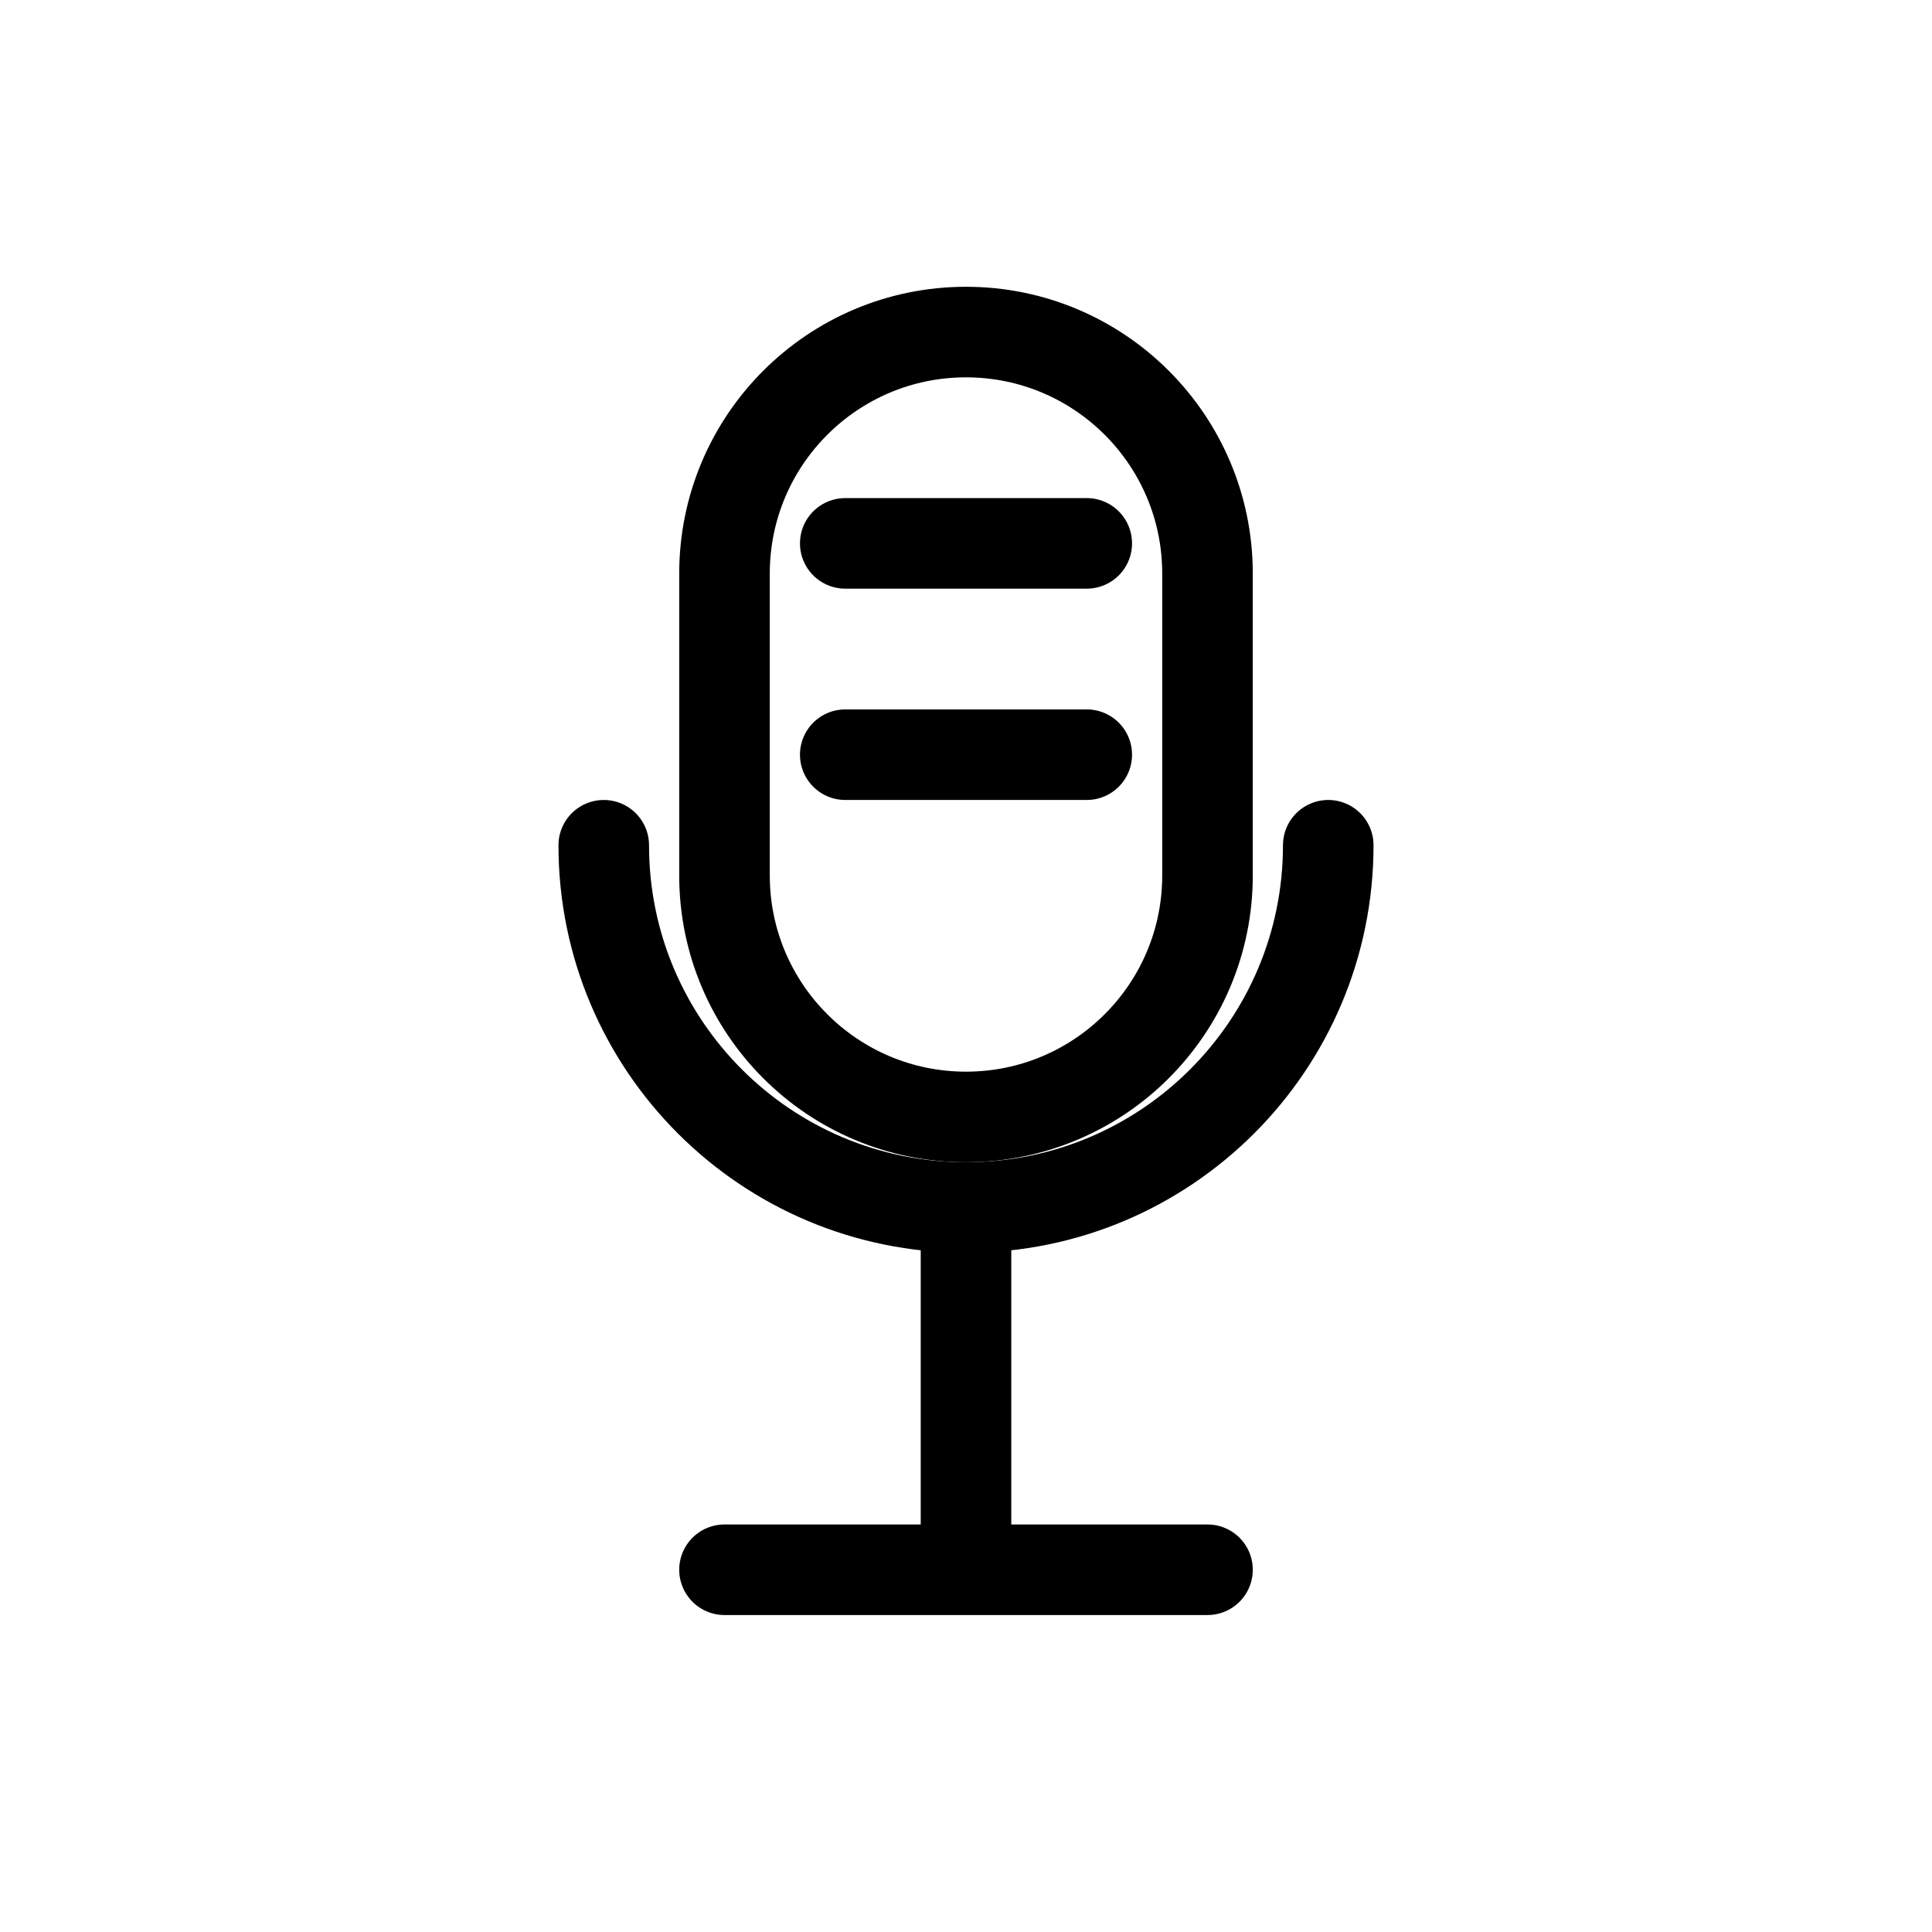
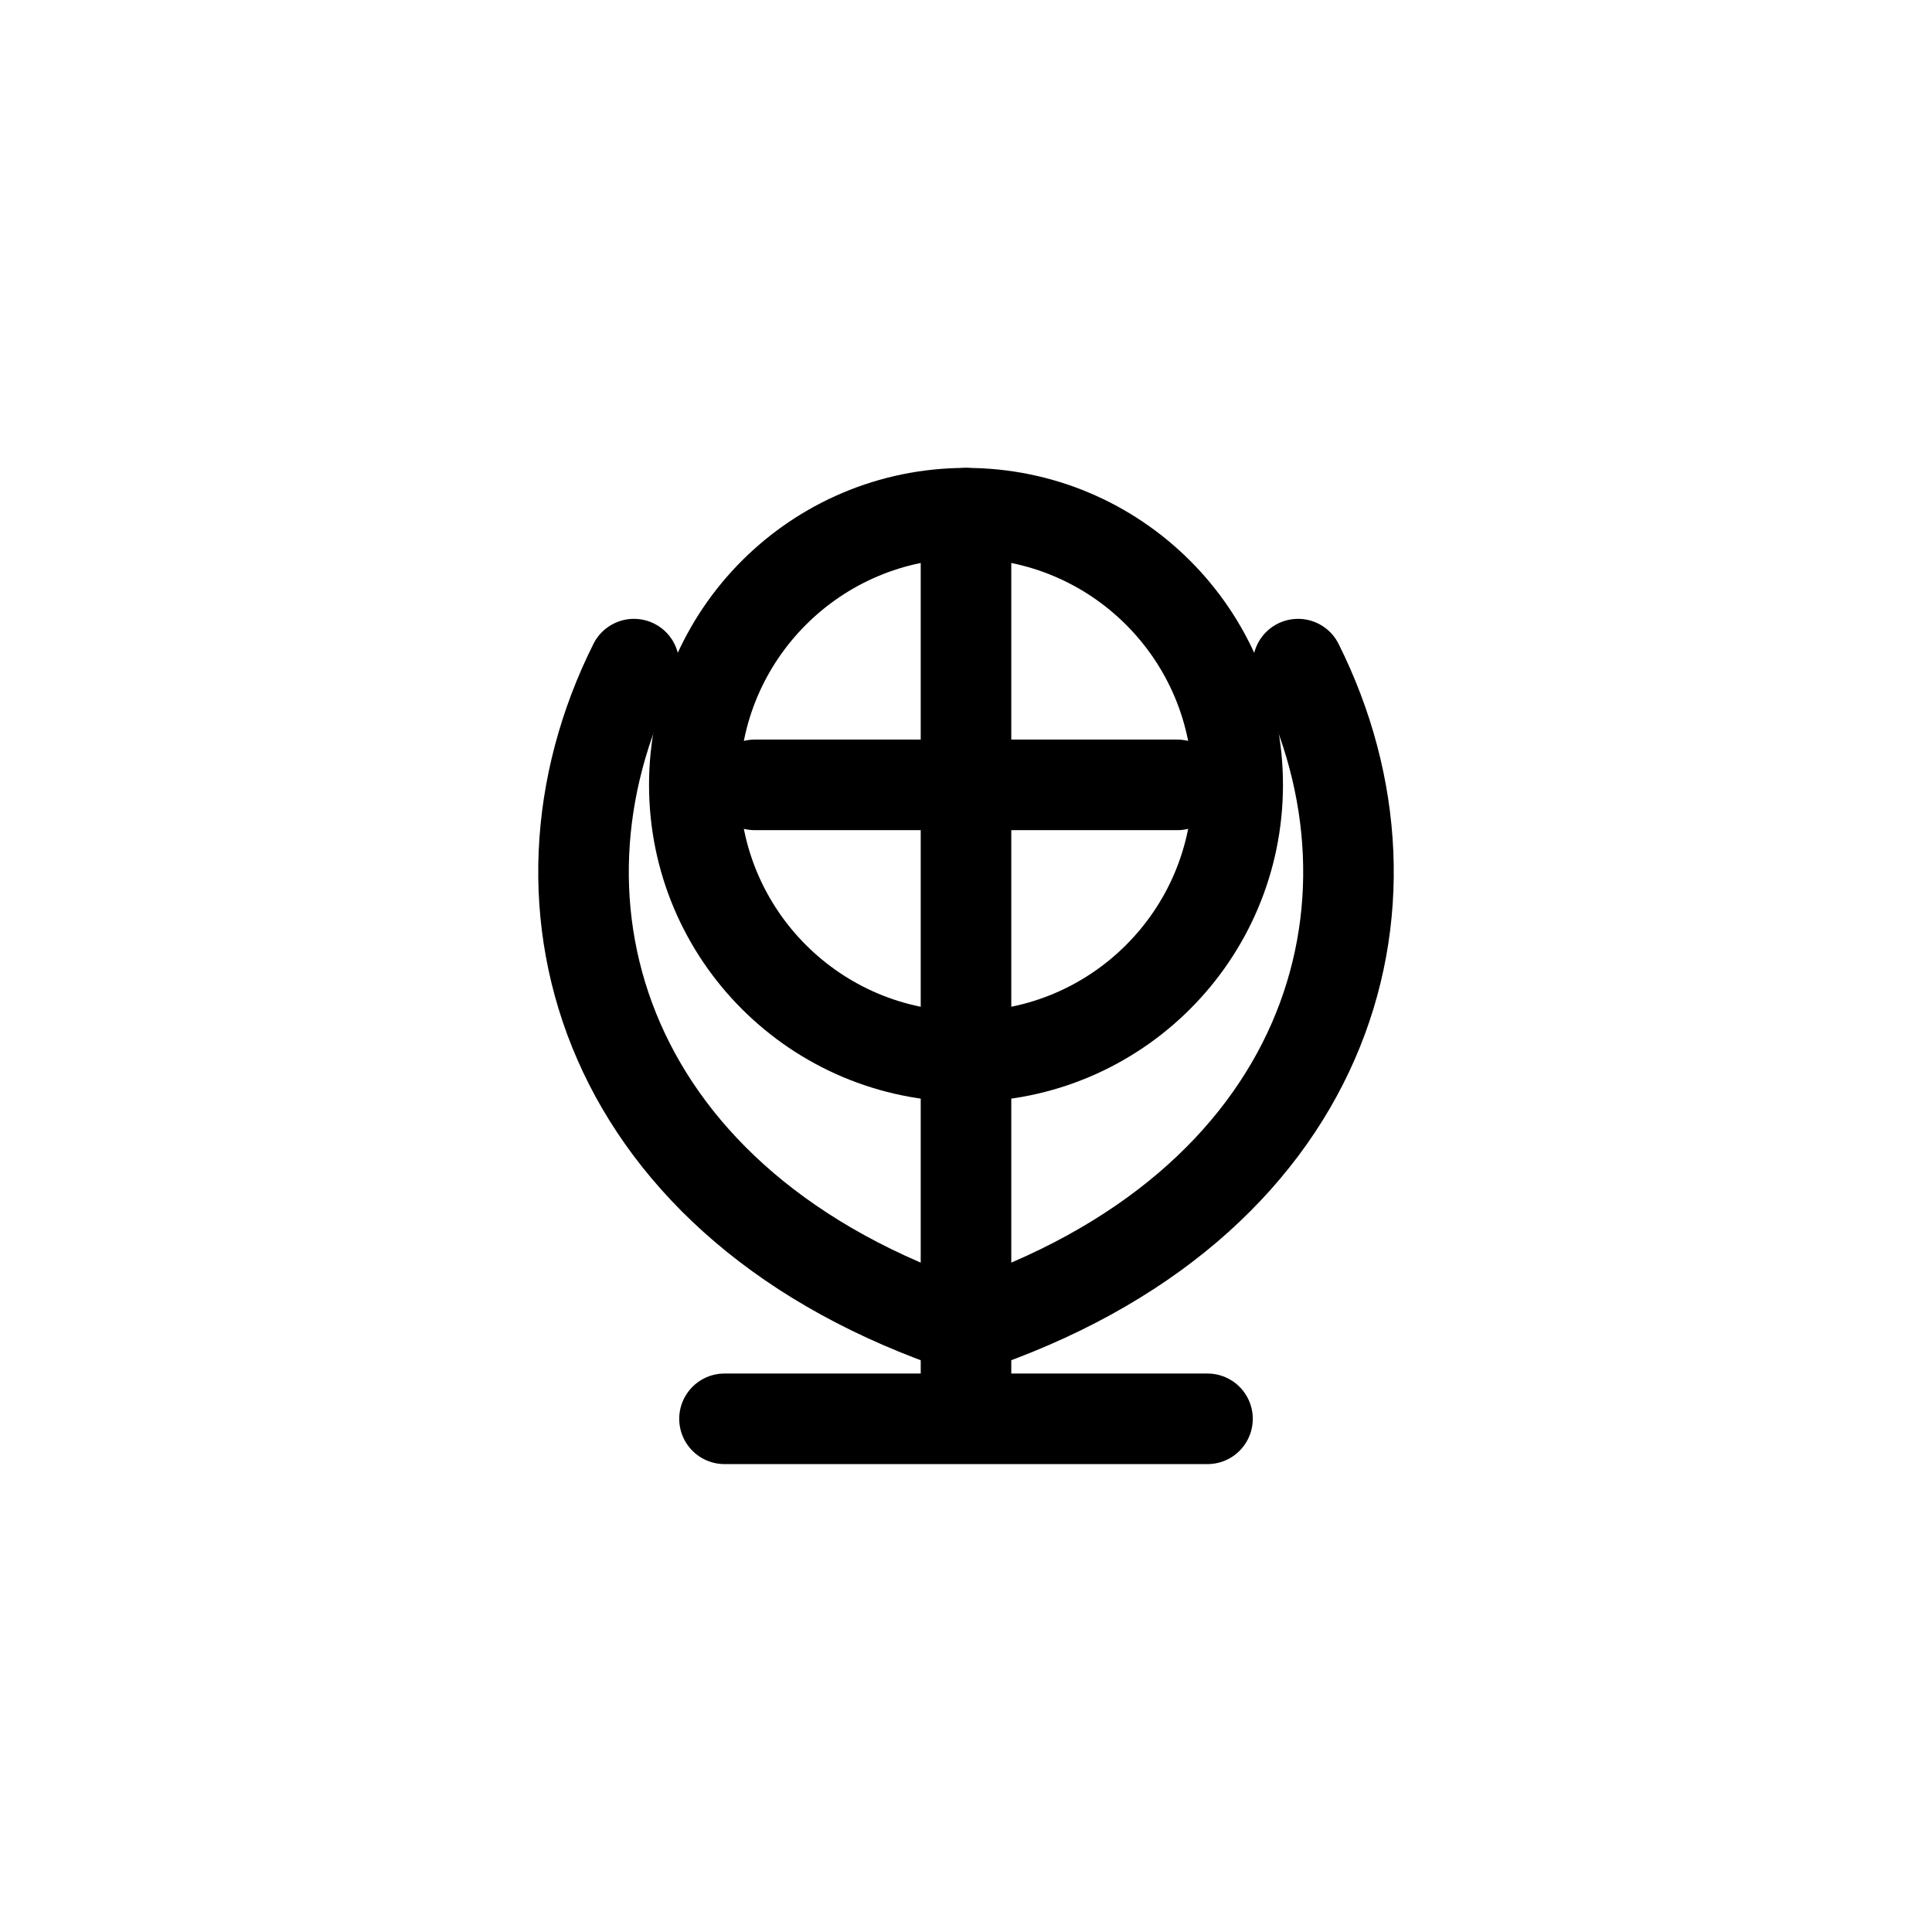
<svg xmlns="http://www.w3.org/2000/svg" viewBox="0 0 64 64" fill="none" stroke="currentColor" stroke-width="3" stroke-linecap="round" stroke-linejoin="round">
-   <rect x="24" y="11" width="16" height="26" rx="8" />
-   <path d="M20 28a12 12 0 0024 0M32 40v12M24 52h16M28 18h8M28 25h8" />
+   <circle cx="32" cy="26" r="9" />
+   <path d="M25 26h14M32 17v18M32 35v12M24 47h16M21 22c-4 8-1 18 11 22M43 22c4 8 1 18-11 22" />
</svg>
